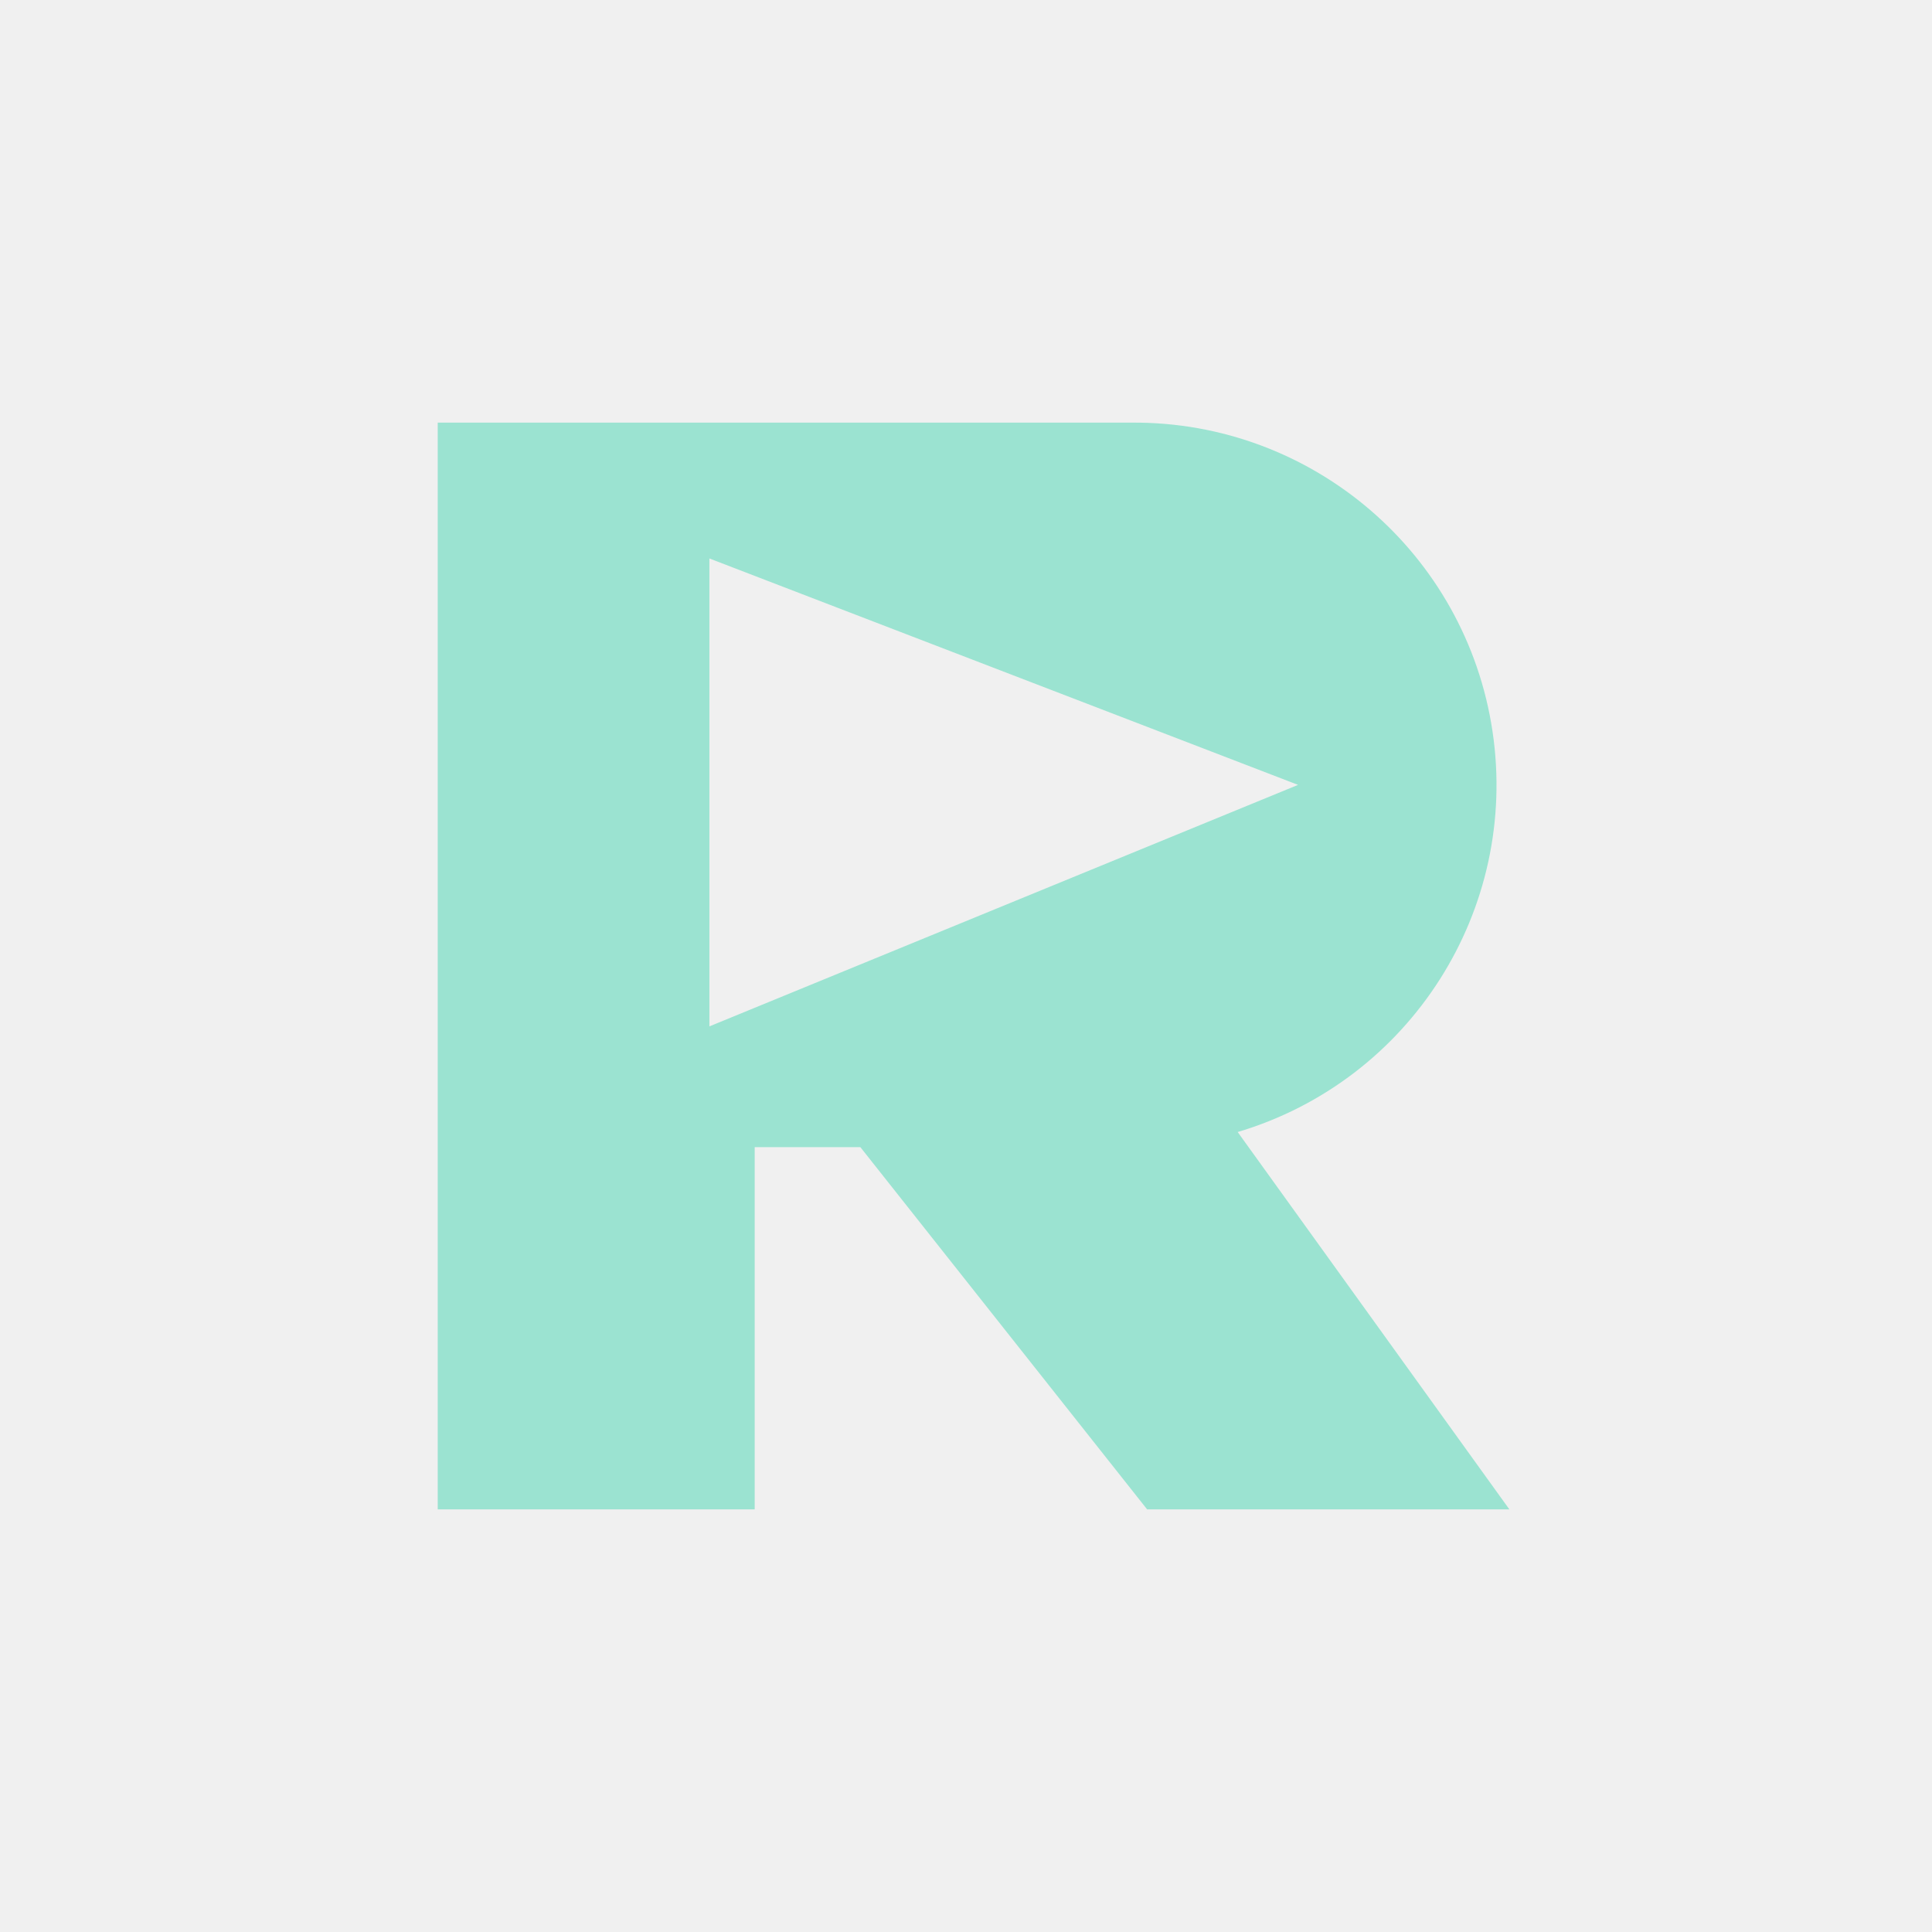
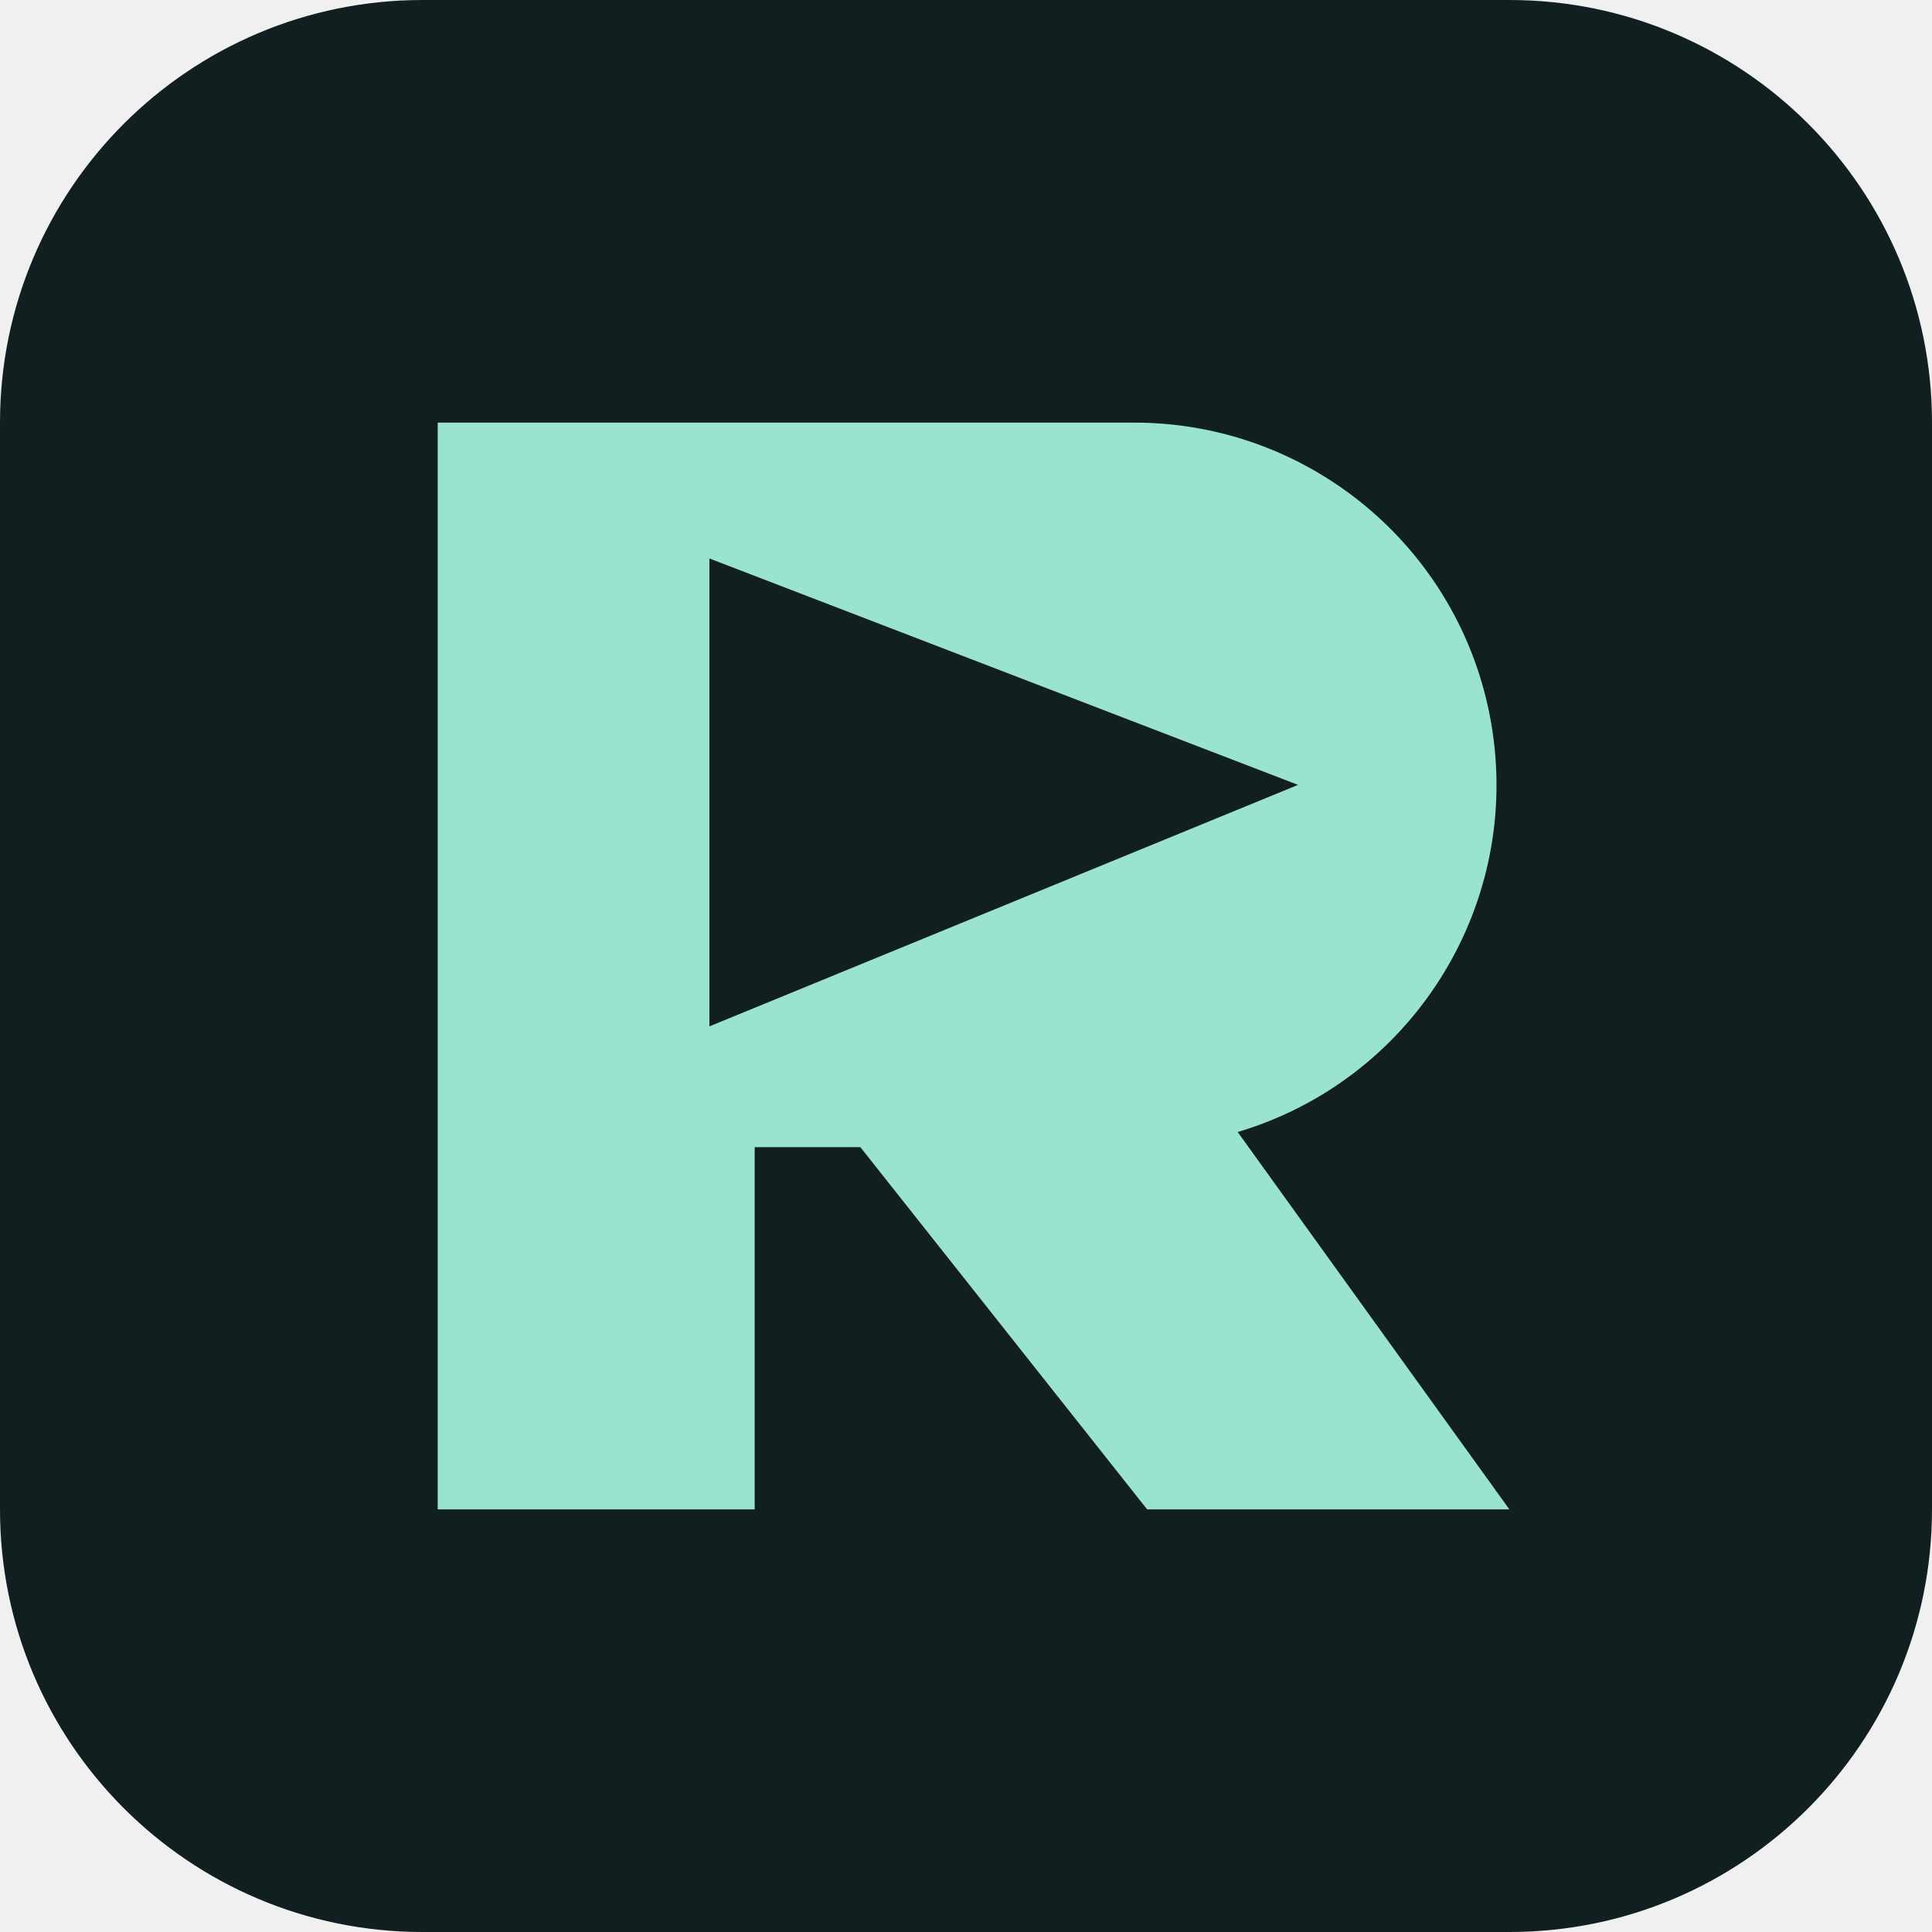
- <svg xmlns="http://www.w3.org/2000/svg" viewBox="0 0 96 96">
-   <path fill="#9BE3D1" fill-rule="evenodd" transform="scale(.75)" d="M29 100V28h46a24 24 0 0 1 7 47l18 25H76L57 76h-7v24Z M47 37l39 15-39 16Z" />
+ <svg xmlns="http://www.w3.org/2000/svg" width="256" height="256" viewBox="0 0 128 128" role="img" aria-label="Big Play logo with an expanding play triangle and two shockwaves">
+   <defs>
+     <clipPath id="tile">
+       <rect width="128" height="128" rx="28" />
+     </clipPath>
+     <mask id="cut" maskUnits="userSpaceOnUse" x="0" y="0" width="128" height="128">
+       <rect width="128" height="128" fill="white" />
+       <path class="triangle" d="M47 37l39 15-39 16Z" fill="black" />
+     </mask>
+   </defs>
+   <style>
+     .wave { opacity: 0; }
+     @media (prefers-reduced-motion: no-preference) {
+       .triangle, .wave, .letter { transform-origin: 60px 52px; }
+       .triangle { animation: impact 3.6s infinite; }
+       .letter { animation: recoil 3.6s infinite; }
+       .wave { animation: ring 3.6s infinite; }
+       .late { animation-delay: .14s; }
+     }
+     @keyframes impact {
+       0%, 29%, 71%, 100% { transform: scale(1); }
+       40% { transform: translateX(-3px) scale(.5); animation-timing-function: cubic-bezier(.16,.8,.24,1); }
+       49% { transform: translateX(13px) scale(3.4); }
+       62% { transform: translateX(-2px) scale(.87); }
+     }
+     @keyframes recoil {
+       0%, 30%, 73%, 100% { transform: scale(1); }
+       42% { transform: scale(.95); }
+       50% { transform: scale(1.12); }
+       64% { transform: scale(.98); }
+     }
+     @keyframes ring {
+       0%, 42% { opacity: 0; transform: scale(.55); }
+       48% { opacity: .9; }
+       73%, 100% { opacity: 0; transform: scale(3.9); }
+     }
+   </style>
+   <g clip-path="url(#tile)">
+     <rect width="128" height="128" fill="#121F20" />
+     <g class="letter" mask="url(#cut)">
+       <path fill="#9BE3D1" d="M29 100V28h46a24 24 0 0 1 7 47l18 25H76L57 76h-7v24Z" />
+     </g>
+     <path class="wave" d="M47 37l39 15-39 16Z" fill="none" stroke="#9BE3D1" stroke-width="2" vector-effect="non-scaling-stroke" stroke-linejoin="round" />
+     <path class="wave late" d="M47 37l39 15-39 16Z" fill="none" stroke="#9BE3D1" stroke-width="1" vector-effect="non-scaling-stroke" stroke-linejoin="round" />
+   </g>
</svg>
